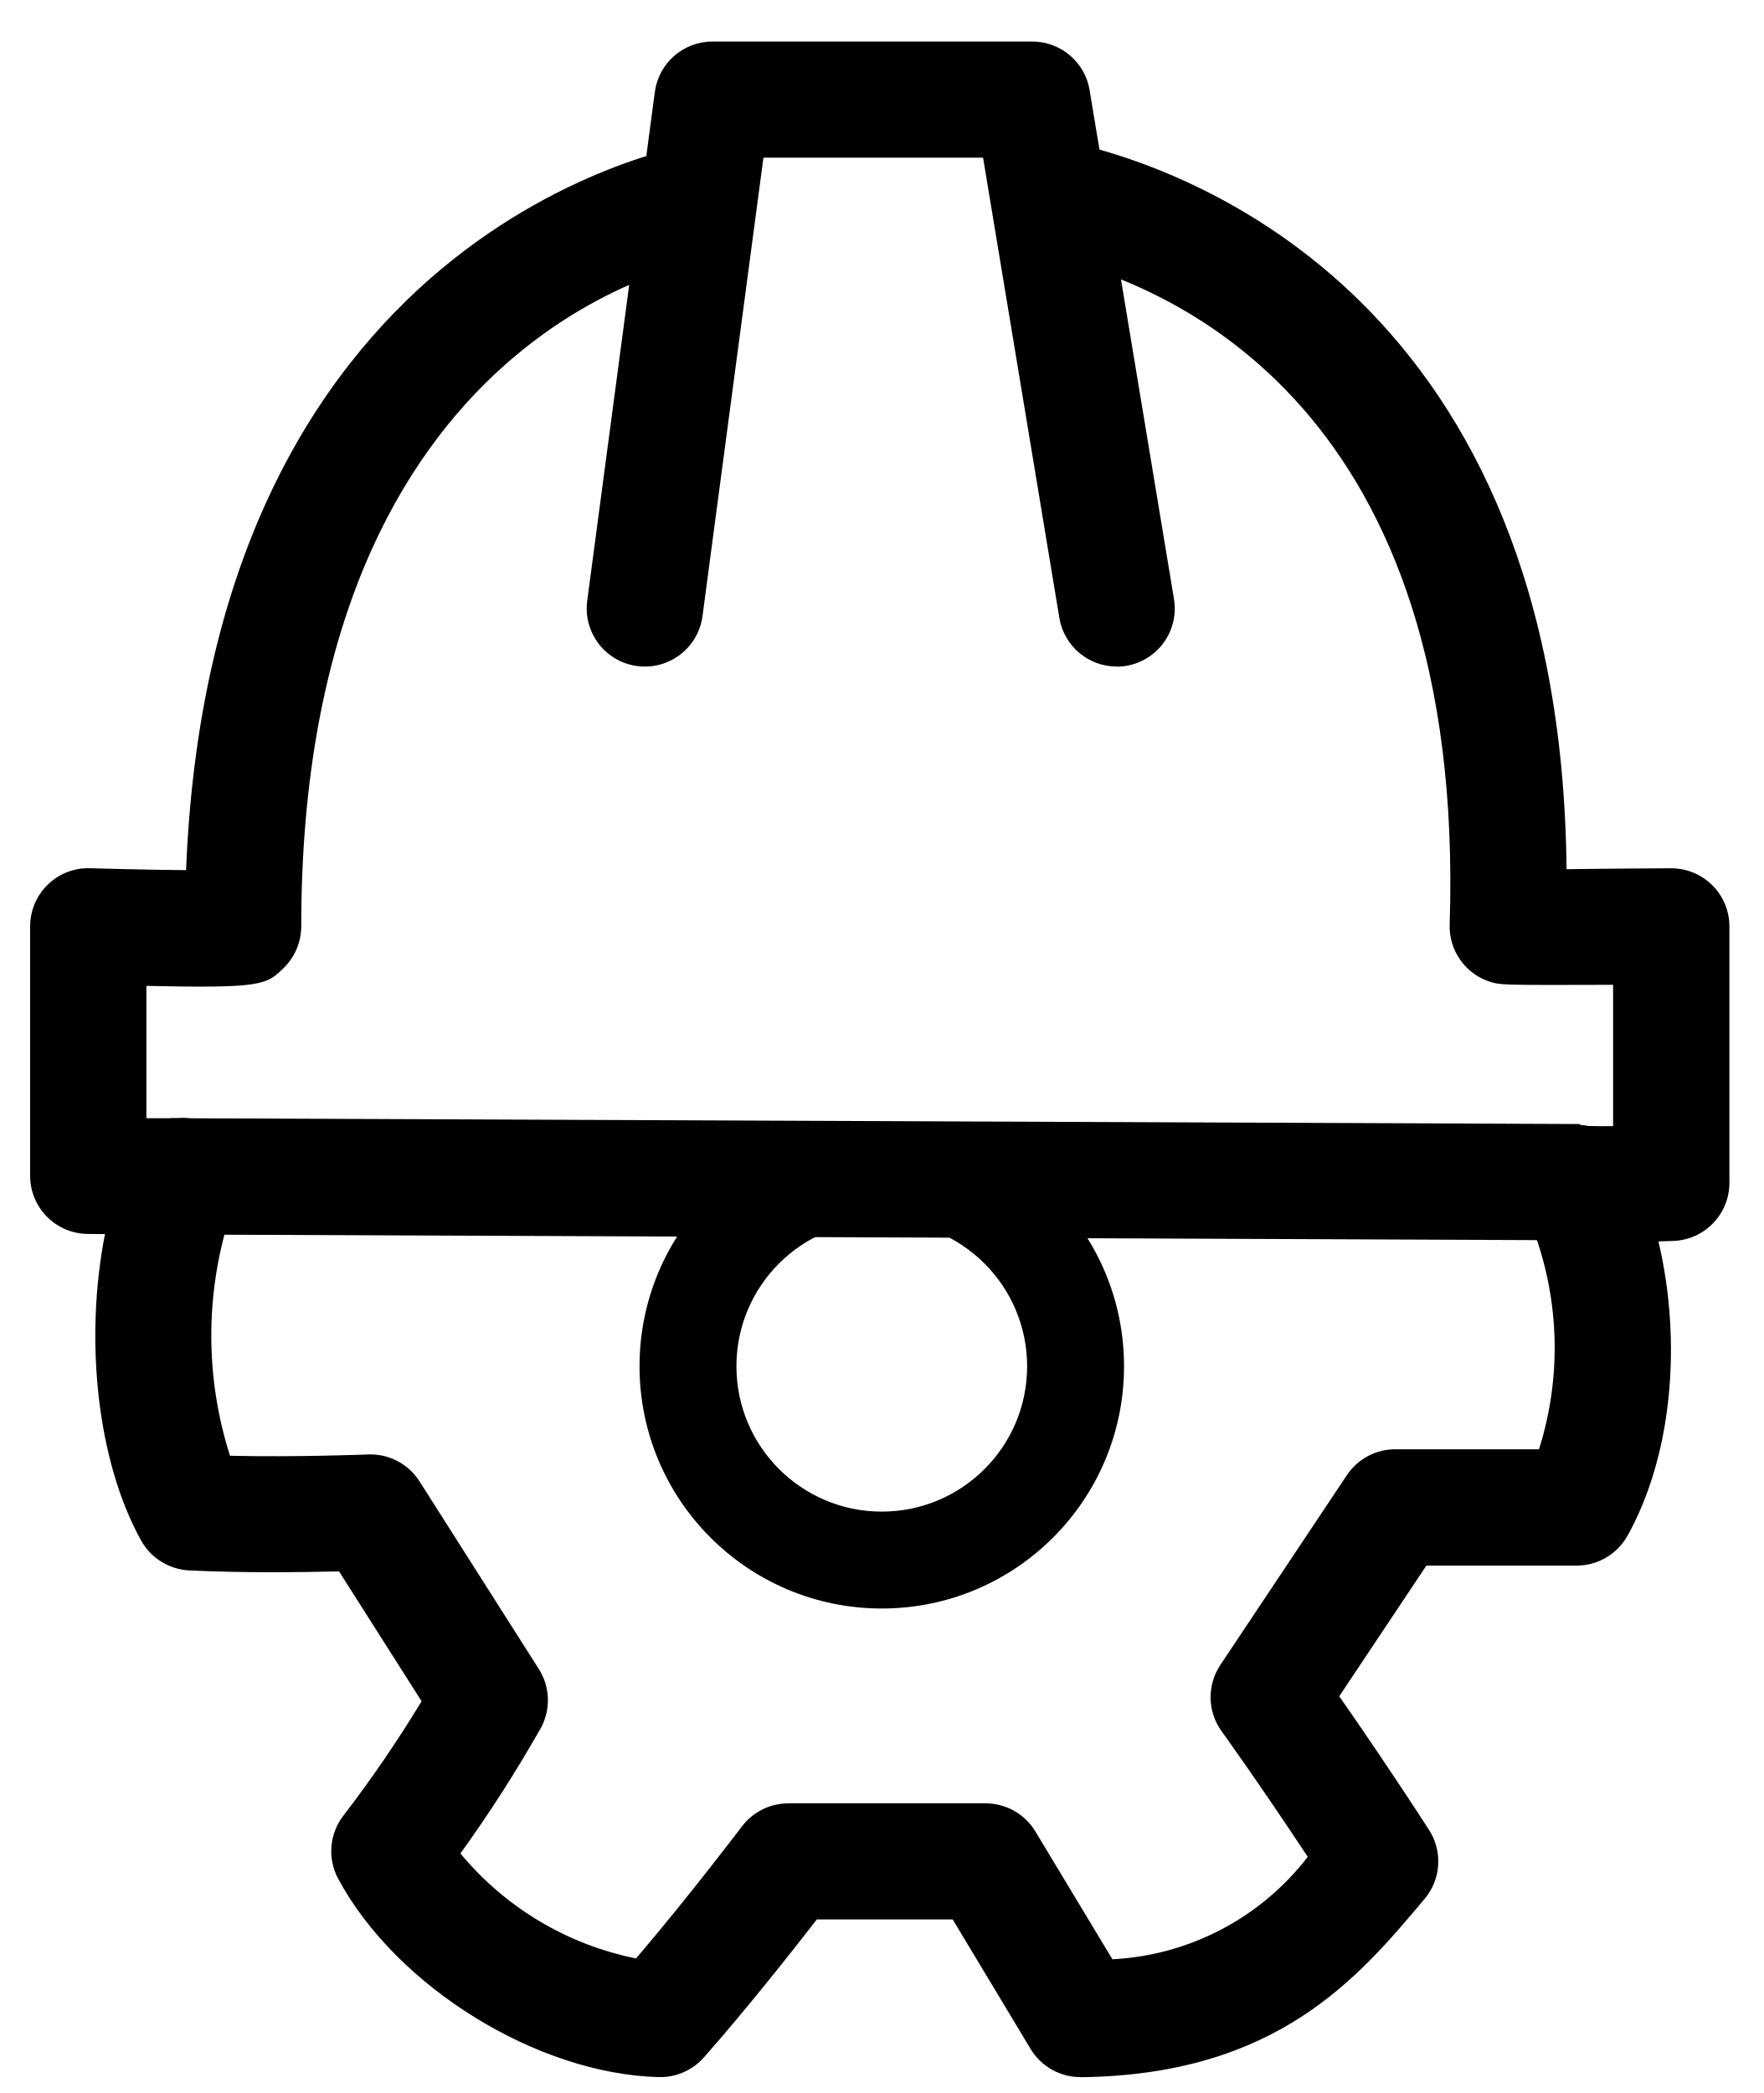
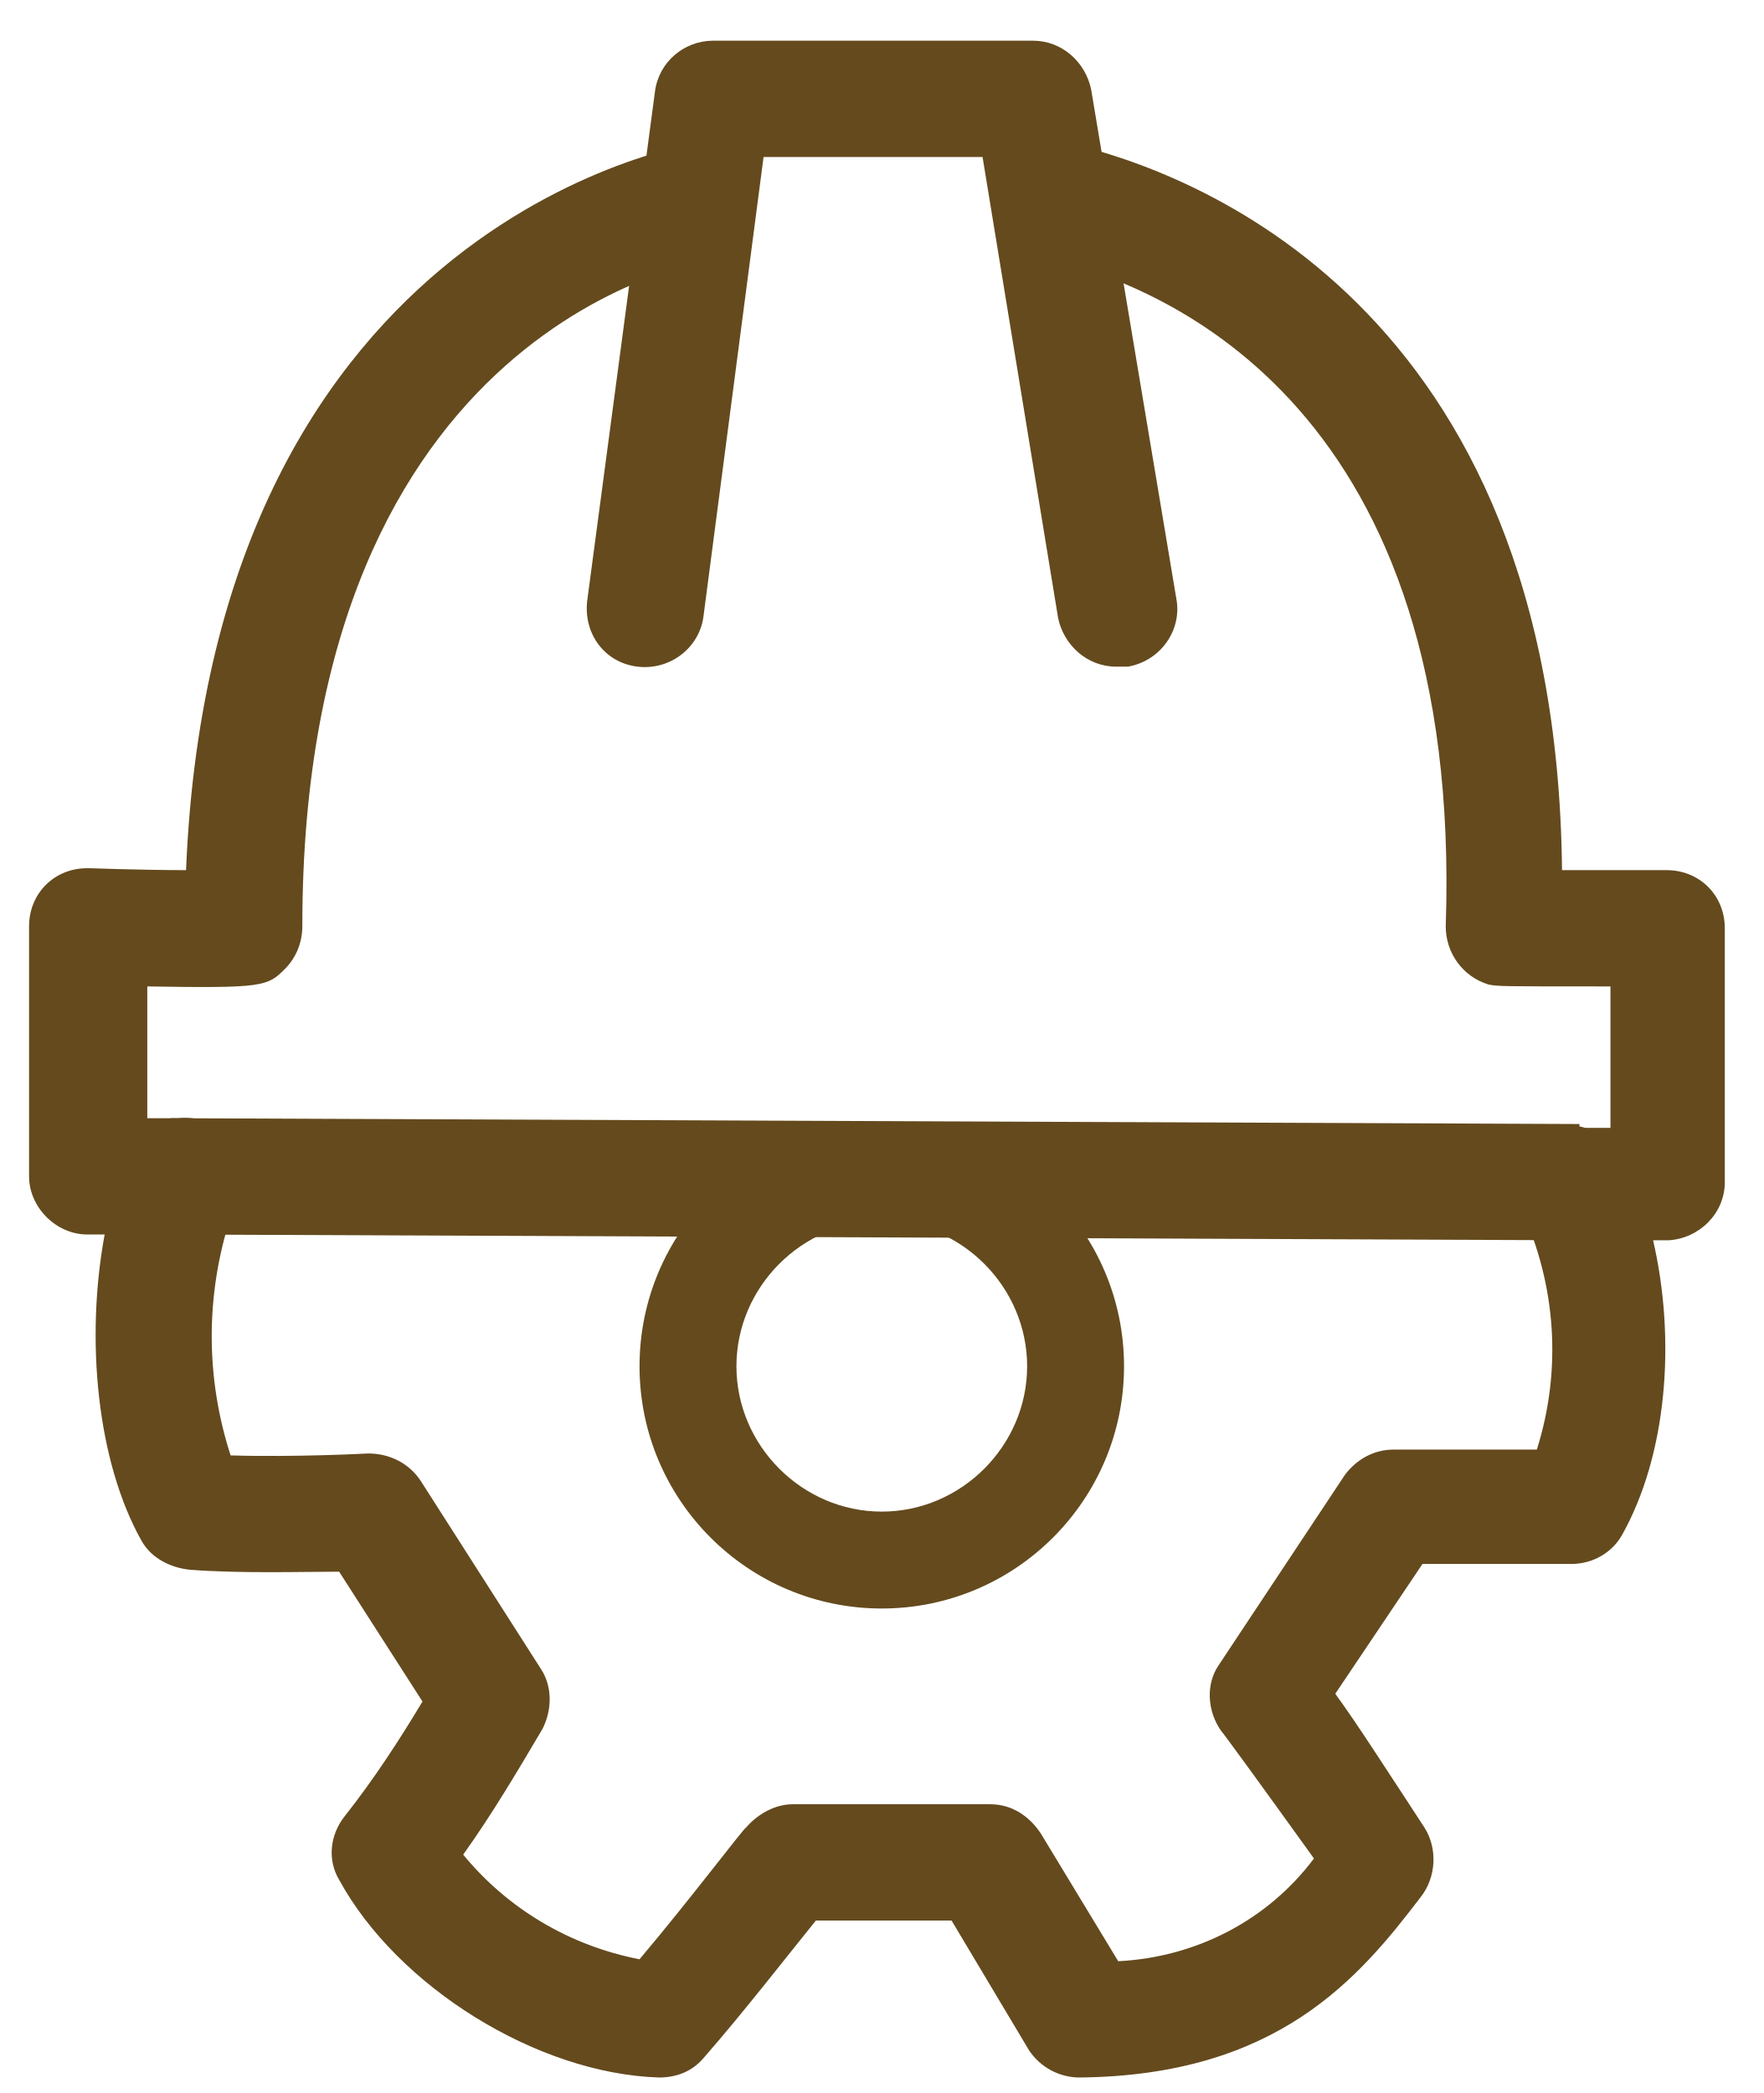
- <svg xmlns="http://www.w3.org/2000/svg" width="91" height="108" viewBox="0 0 91 108">
-   <defs>
-     <clipPath id="clip-Helmet_Seting">
-       <rect width="91" height="108" />
+ <svg xmlns="http://www.w3.org/2000/svg" xmlns:xlink="http://www.w3.org/1999/xlink" version="1.1" id="Layer_1" x="0px" y="0px" viewBox="0 0 91 108" style="enable-background:new 0 0 91 108;" xml:space="preserve">
+   <style type="text/css">
+ 	.st0{clip-path:url(#SVGID_00000036931253918949975560000008446340914507315131_);}
+ 	.st1{fill:#644A1D;}
+ </style>
+   <g>
+     <defs>
+       <rect id="SVGID_1_" width="91" height="108" />
+     </defs>
+     <clipPath id="SVGID_00000160169524832854657310000015775811372895096975_">
+       <use xlink:href="#SVGID_1_" style="overflow:visible;" />
    </clipPath>
-   </defs>
-   <g id="Helmet_Seting" data-name="Helmet Seting" clip-path="url(#clip-Helmet_Seting)">
-     <path id="Patvvh_1" data-name="Path 1" d="M974.749,591.18a3,3,0,0,1-2.56-1.437l-4.031-6.7H961.15c-1.273,1.641-3.669,4.676-5.828,7.12A3,3,0,0,1,953,591.18c-6.277-.159-13.546-4.654-16.549-10.234a3,3,0,0,1,.271-3.261,64.96,64.96,0,0,0,4.032-5.9l-4.259-6.7c-1.927.045-5.113.085-7.746-.053a3,3,0,0,1-2.464-1.536c-2.282-4.1-2.935-10.395-1.868-15.817l-.886-.007a3,3,0,0,1-2.976-3V531.8a3,3,0,0,1,3.083-3c.008,0,2.772.084,4.964.1,1.353-33.969,26.5-37.558,26.759-37.591l.77,5.95c-.882.121-21.589,3.329-21.586,34.536a3.025,3.025,0,0,1-.913,2.16c-.884.859-1.079,1.049-7.078.918V541.7c.689,0,1.306,0,1.6,0a3.008,3.008,0,0,1,3.287,3.216,3.043,3.043,0,0,1-.6,1.892,20.379,20.379,0,0,0,.027,12.31c3.446.079,7.1-.066,7.129-.067a3,3,0,0,1,2.65,1.388l6.157,9.684a3,3,0,0,1,.094,3.06,70.835,70.835,0,0,1-4.14,6.457,15.822,15.822,0,0,0,9.064,5.417c2.708-3.177,5.448-6.794,5.464-6.815a3,3,0,0,1,2.391-1.188h10.18a3,3,0,0,1,2.576,1.462L976.4,585.1a13.6,13.6,0,0,0,10.08-5.286c-2.525-3.82-4.429-6.459-4.446-6.482a3,3,0,0,1-.064-3.42l6.528-9.792a3,3,0,0,1,2.488-1.336h7.426a17.352,17.352,0,0,0-.757-12.44,3,3,0,0,1,3.307-4.243c.3.013.763.014,1.274.008v-7.292c-5.74.022-5.8,0-6.265-.13a3,3,0,0,1-2.168-2.98c.863-26.605-14.214-32.979-20.737-34.485l1.327-5.851c6.035,1.393,25.138,8.14,25.442,37.48,2.241-.033,5.387-.047,5.389-.047a3,3,0,0,1,3.013,3v13.229a3,3,0,0,1-2.9,3l-.761.025c1.233,5.223.7,11.079-1.6,15.192a3.015,3.015,0,0,1-2.629,1.537H992.6l-4.495,6.742c1.069,1.532,2.749,3.983,4.63,6.89a3,3,0,0,1-.227,3.566c-3.435,4.089-7.618,9.071-17.719,9.2Z" transform="translate(-919 -484)" />
-     <path id="Pateh_2" data-name="Path 2" d="M976.619,518.394a3,3,0,0,1-2.956-2.51l-3.937-23.748H958.393l-3.144,23.653A3,3,0,1,1,949.3,515l3.49-26.257a3,3,0,0,1,2.974-2.6h16.5a3,3,0,0,1,2.96,2.509l4.353,26.257a3,3,0,0,1-2.963,3.491Z" transform="translate(-919 -484)" />
-     <path id="Pat3h_3" data-name="Path 3" d="M1000.875,547l-72.731-.3.024-6,72.731.3Z" transform="translate(-919.372 -483)" />
-     <path id="Path_44" data-name="Path 4" d="M12.5,5A7.5,7.5,0,1,0,20,12.5,7.509,7.509,0,0,0,12.5,5m0-5A12.5,12.5,0,1,1,0,12.5,12.5,12.5,0,0,1,12.5,0Z" transform="translate(33 58)" />
+     <g id="Helmet_Seting" style="clip-path:url(#SVGID_00000160169524832854657310000015775811372895096975_);">
+       <path id="Patvvh_1" class="st1" d="M55.7,107.2c-1,0-2-0.5-2.6-1.4l-4-6.7h-7c-1.3,1.6-3.7,4.7-5.8,7.1c-0.6,0.7-1.4,1-2.3,1    c-6.3-0.2-13.5-4.7-16.5-10.2c-0.6-1-0.5-2.3,0.3-3.3c1.5-1.9,2.8-3.9,4-5.9l-4.3-6.7c-1.9,0-5.1,0.1-7.7-0.1    c-1-0.1-2-0.6-2.5-1.5C5,75.4,4.4,69.1,5.4,63.7l-0.9,0c-1.6,0-3-1.4-3-3V47.8c0-1.7,1.3-3,3-3c0,0,0.1,0,0.1,0c0,0,2.8,0.1,5,0.1    C11,10.9,36.1,7.3,36.4,7.3l0.8,6c-0.9,0.1-21.6,3.3-21.6,34.5c0,0.8-0.3,1.6-0.9,2.2c-0.9,0.9-1.1,1-7.1,0.9v6.8    c0.7,0,1.3,0,1.6,0c1.7-0.2,3.1,1.1,3.3,2.7c0,0.2,0,0.3,0,0.5c0,0.7-0.2,1.3-0.6,1.9c-1.3,4-1.3,8.3,0,12.3    c3.4,0.1,7.1-0.1,7.1-0.1c1.1,0,2.1,0.5,2.7,1.4l6.2,9.7c0.6,0.9,0.6,2.1,0.1,3.1c-1.3,2.2-2.6,4.4-4.1,6.5    c2.3,2.8,5.5,4.7,9.1,5.4c2.7-3.2,5.4-6.8,5.5-6.8c0.6-0.7,1.5-1.2,2.4-1.2h10.2c1.1,0,2,0.6,2.6,1.5l4,6.6    c4-0.2,7.7-2.1,10.1-5.3C65,92,63.1,89.4,63,89.3c-0.7-1-0.8-2.4-0.1-3.4l6.5-9.8c0.6-0.8,1.5-1.3,2.5-1.3h7.4    c1.3-4.1,1-8.5-0.8-12.4c-0.7-1.5-0.1-3.3,1.4-4c0.6-0.3,1.3-0.4,1.9-0.2c0.3,0,0.8,0,1.3,0v-7.3c-5.7,0-5.8,0-6.3-0.1    c-1.3-0.4-2.2-1.6-2.2-3c0.9-26.6-14.2-33-20.7-34.5l1.3-5.9c6,1.4,25.1,8.1,25.4,37.5c2.2,0,5.4,0,5.4,0c1.7,0,3,1.3,3,3    c0,0,0,0,0,0V61c0,1.6-1.3,2.9-2.9,3l-0.8,0c1.2,5.2,0.7,11.1-1.6,15.2c-0.5,0.9-1.5,1.5-2.6,1.5h-7.7l-4.5,6.7    c1.1,1.5,2.7,4,4.6,6.9c0.7,1.1,0.6,2.6-0.2,3.6C70.1,102.1,65.9,107.1,55.7,107.2L55.7,107.2z" />
+       <path id="Pateh_2" class="st1" d="M57.6,34.4c-1.5,0-2.7-1.1-3-2.5L50.7,8.1H39.4l-3.1,23.7c-0.2,1.6-1.7,2.8-3.4,2.6    s-2.8-1.7-2.6-3.4l3.5-26.3c0.2-1.5,1.5-2.6,3-2.6h16.5c1.5,0,2.7,1.1,3,2.5l4.4,26.3c0.3,1.6-0.8,3.2-2.5,3.5    C57.9,34.4,57.8,34.4,57.6,34.4L57.6,34.4z" />
+       <path id="Pat3h_3" class="st1" d="M81.5,64L8.8,63.7l0-6L81.5,58L81.5,64z" />
+       <path id="Path_44" class="st1" d="M45.5,63c-4.1,0-7.5,3.4-7.5,7.5s3.4,7.5,7.5,7.5s7.5-3.4,7.5-7.5C53,66.4,49.6,63,45.5,63     M45.5,58C52.4,58,58,63.6,58,70.5S52.4,83,45.5,83S33,77.4,33,70.5S38.6,58,45.5,58z" />
+     </g>
  </g>
</svg>
